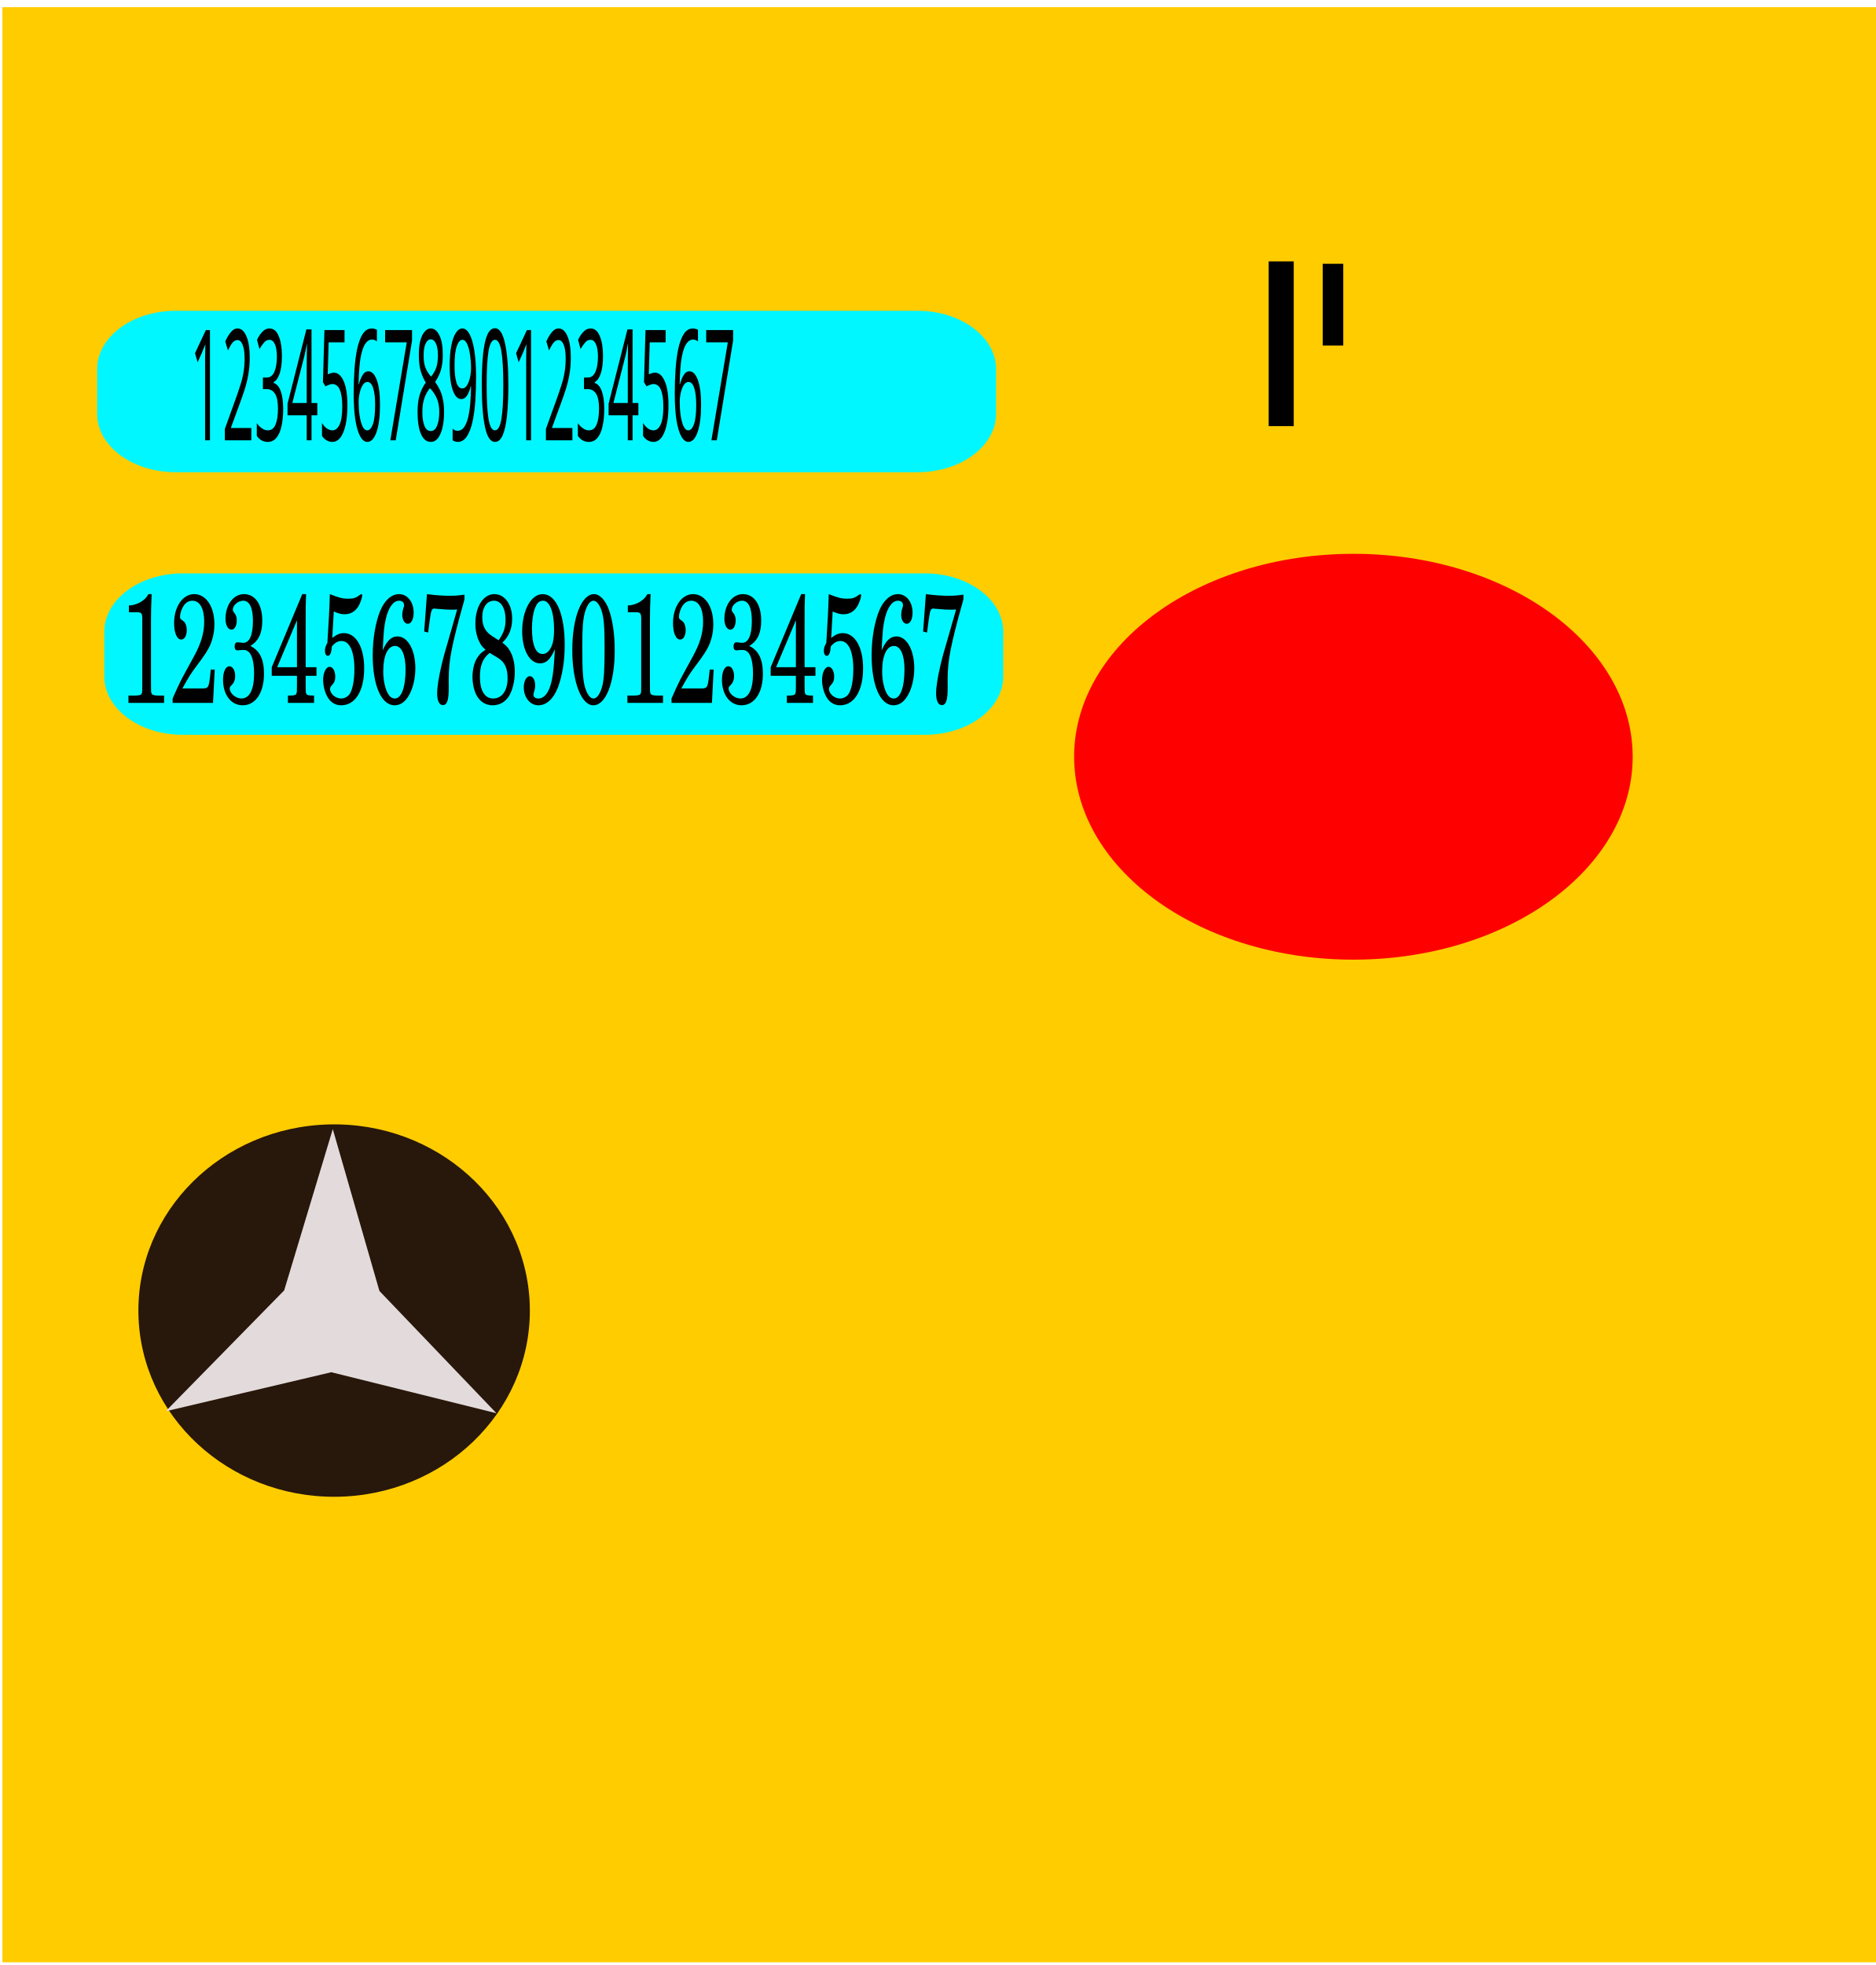
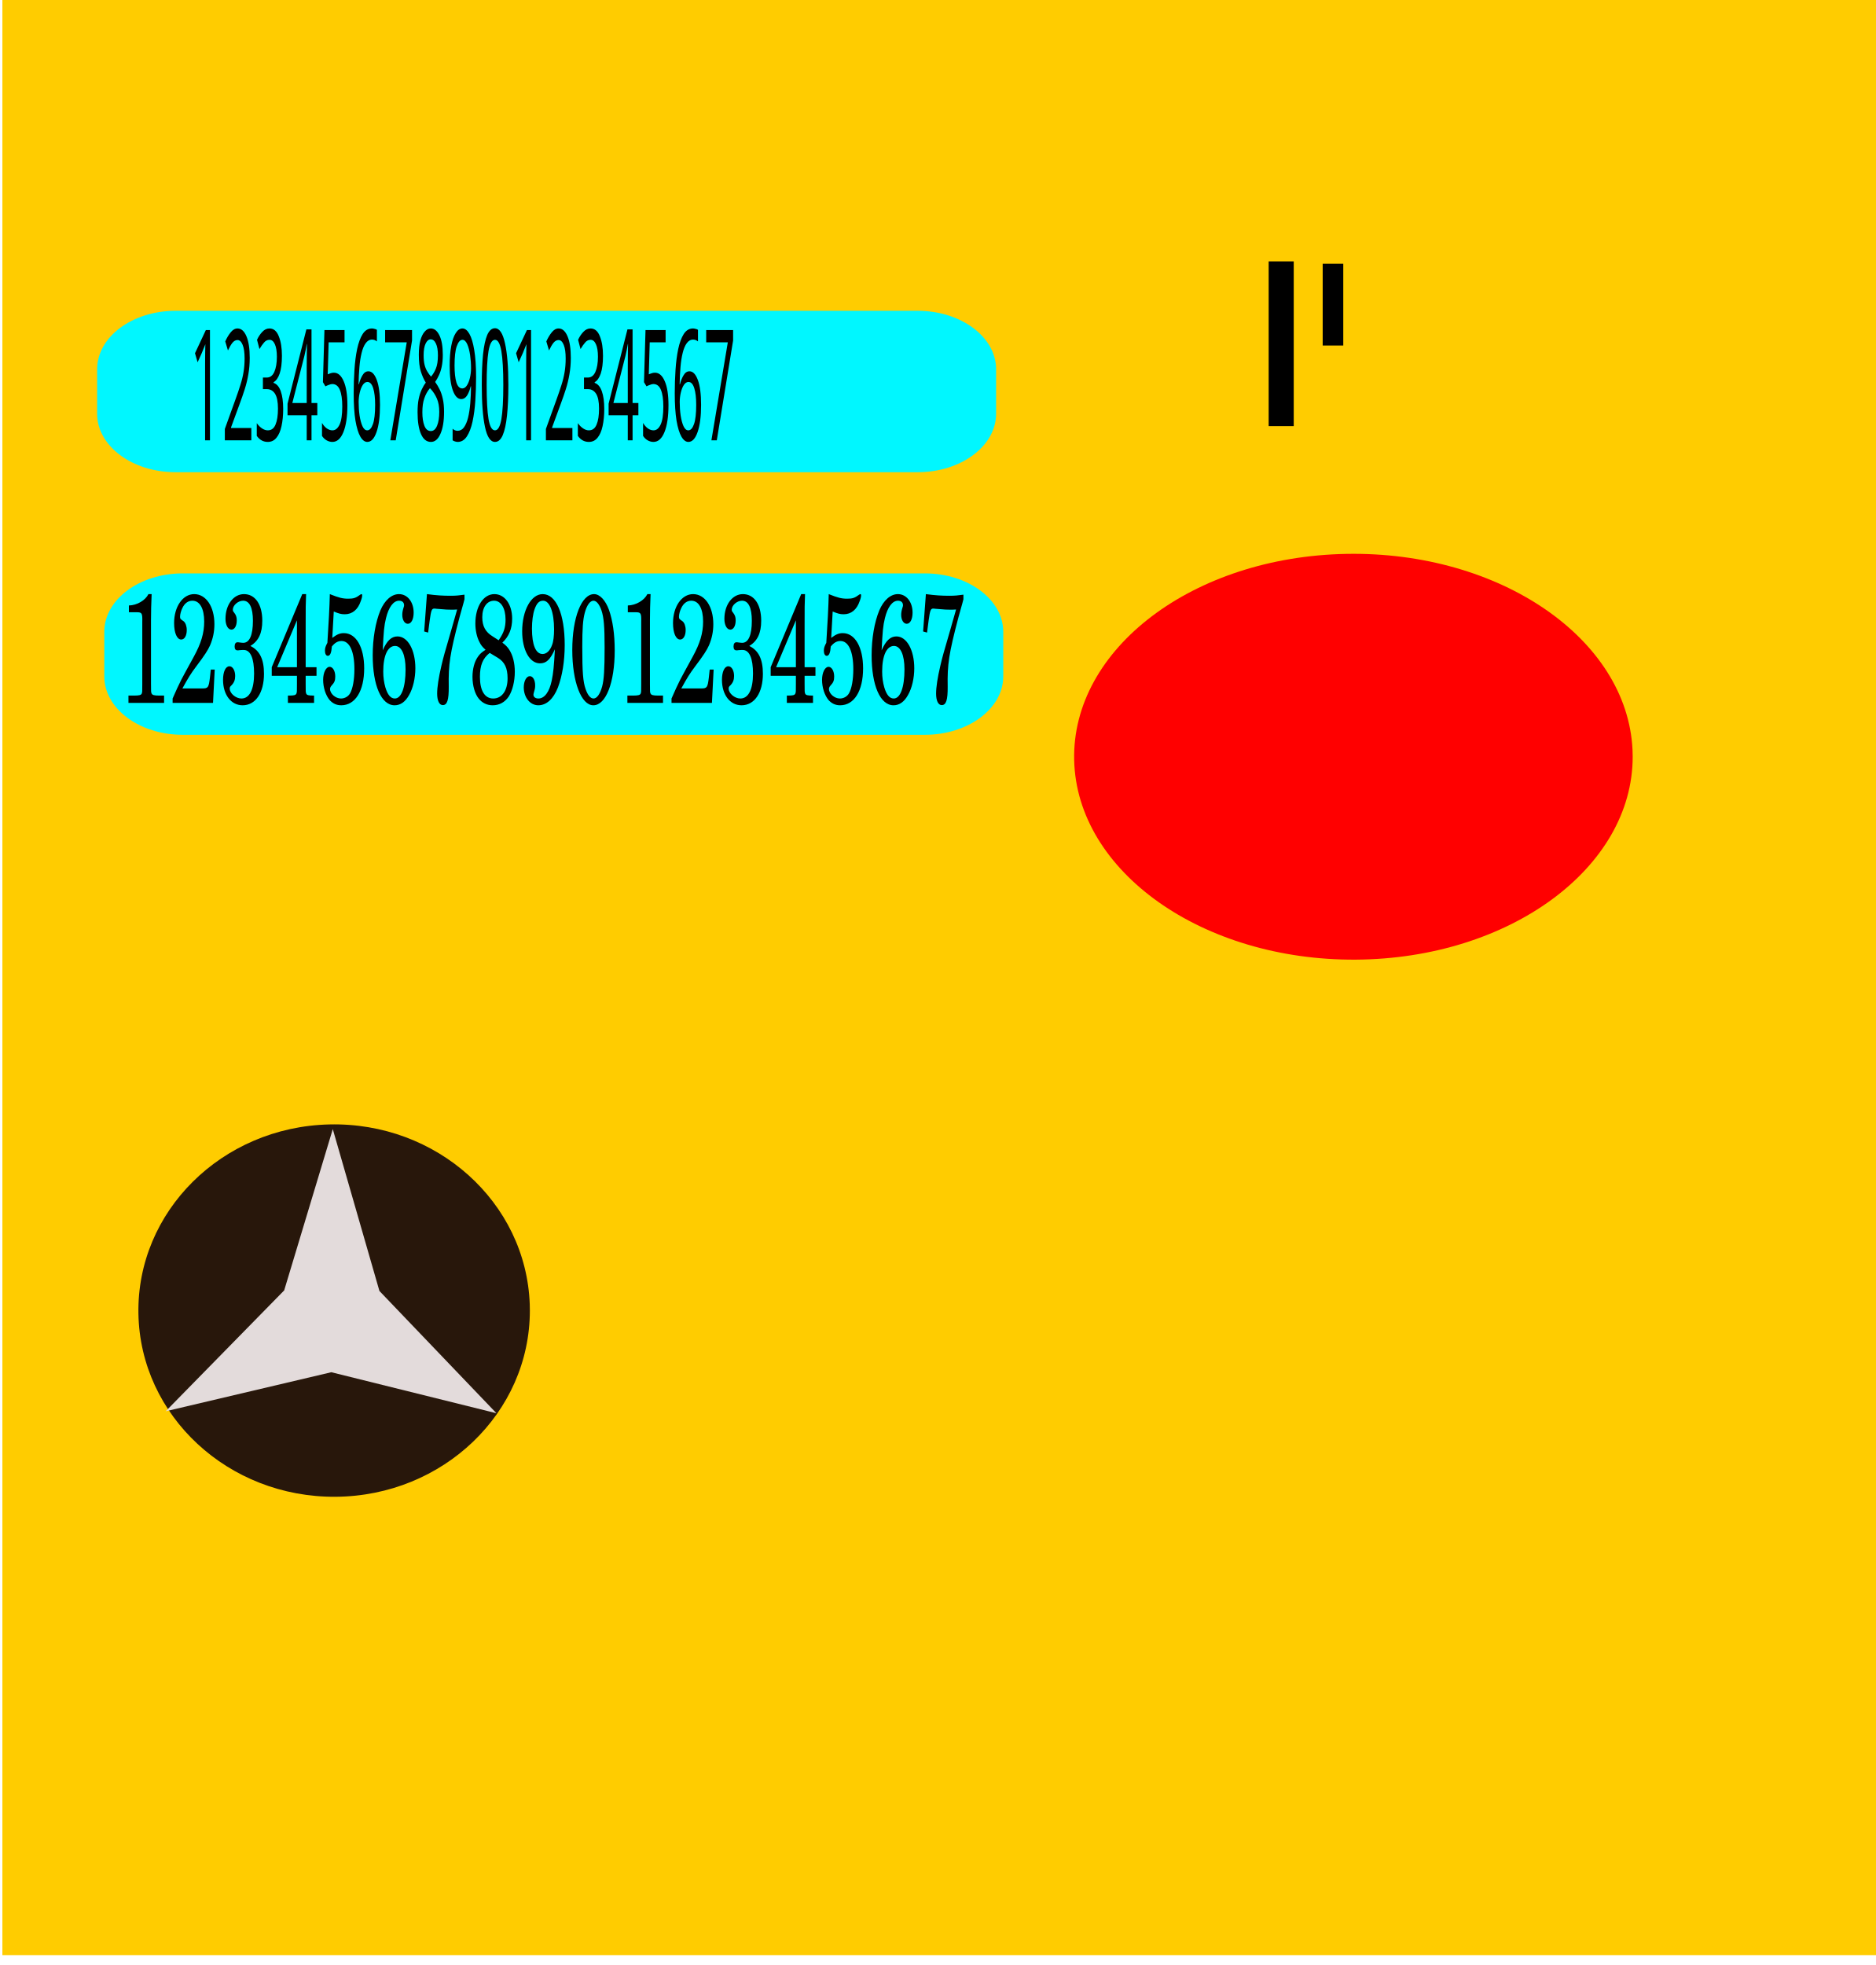
<svg xmlns="http://www.w3.org/2000/svg" width="210mm" height="220mm" viewBox="0 0 210 220" version="1.1" id="svg8">
  <defs id="defs2">
    <clipPath id="fieldClip">
      <rect x="161.498" y="80.849" width="2.806" height="9" id="rect2" />
    </clipPath>
    <clipPath id="fieldClip2">
      <rect x="162" y="0" width="3000" height="90" id="rect5" />
    </clipPath>
  </defs>
  <g id="layer1">
-     <rect style="fill:#ffcc00;stroke-width:0.273" id="rect843" width="209.807" height="218.894" x="0.267" y="0.802" />
+     <rect style="fill:#ffcc00;stroke-width:0.273" id="rect843" width="209.807" height="218.894" x="0.267" y="-1.0065613e-07" />
    <path d="M 8.88,36.222 H 199.574 V 174.121 H 8.88 Z" fill="url(#XMLID_1_)" id="path15" style="fill:url(#XMLID_1_);stroke-width:0.265" />
    <rect style="fill:#00f7ff;fill-opacity:1;fill-rule:evenodd;stroke-width:0.161" id="rect10-6-6" width="100.657" height="18.072" x="10.876" y="34.796" ry="6.543" rx="8.782" />
    <rect style="fill:#000000;stroke-width:0.127" id="rectforsize" width="2.806" height="18.442" x="142.054" y="29.266" ry="0" />
    <rect style="fill:#000000;stroke-width:0.127" id="rectforsize-8" width="2.806" height="18.442" x="161.498" y="80.849" ry="0" clip-path="url(#fieldClip2)" transform="translate(-13.89801,-51.31575)">
      </rect>
    <text xml:space="preserve" style="font-style:normal;font-variant:normal;font-weight:normal;font-stretch:normal;font-size:10.429px;line-height:1.25;font-family:sans-serif;-inkscape-font-specification:'sans-serif, Normal';font-variant-ligatures:normal;font-variant-caps:normal;font-variant-numeric:normal;font-variant-east-asian:normal;fill:#000000;fill-opacity:1;stroke:none;stroke-width:1.817" x="35.305" y="29.712" id="VAR1" transform="scale(0.6027099,1.659173)">
      <tspan id="tspan844" x="35.305" y="29.712" style="stroke-width:1.817">12345678901234567</tspan>
      <tspan id="tspan846" x="35.305" y="42.748" style="stroke-width:1.817" />
    </text>
    <path style="fill:#ff0000;stroke-width:0.265" id="path844" d="m 182.812,84.724 a 31.271,22.718 0 0 1 -31.008,22.717 31.271,22.718 0 0 1 -31.529,-22.335 31.271,22.718 0 0 1 30.478,-23.093 31.271,22.718 0 0 1 32.041,21.947" />
    <rect style="fill:#00f7ff;fill-opacity:1;fill-rule:evenodd;stroke-width:0.161" id="rect10-6-6-2" width="100.657" height="18.072" x="11.678" y="64.196" ry="6.543" rx="8.782" />
    <text xml:space="preserve" style="font-style:normal;font-variant:normal;font-weight:normal;font-stretch:normal;font-size:13.185px;line-height:1.25;font-family:Century;-inkscape-font-specification:'Century, Normal';font-variant-ligatures:normal;font-variant-caps:normal;font-variant-numeric:normal;font-variant-east-asian:normal;fill:#000000;fill-opacity:1;stroke:none;stroke-width:2.297" x="17.561" y="59.969" id="VAR1-0" transform="scale(0.7620254,1.312292)">
      <tspan id="tspan844-8" x="17.561" y="59.969" style="font-style:normal;font-variant:normal;font-weight:normal;font-stretch:normal;font-size:13.185px;font-family:Century;-inkscape-font-specification:'Century, Normal';font-variant-ligatures:normal;font-variant-caps:normal;font-variant-numeric:normal;font-variant-east-asian:normal;stroke-width:2.297">12345678901234567</tspan>
      <tspan id="tspan846-6" x="17.561" y="76.451" style="font-style:normal;font-variant:normal;font-weight:normal;font-stretch:normal;font-size:13.185px;font-family:Century;-inkscape-font-specification:'Century, Normal';font-variant-ligatures:normal;font-variant-caps:normal;font-variant-numeric:normal;font-variant-east-asian:normal;stroke-width:2.297" />
    </text>
-     <g id="g46">
-       <path style="fill:#28170b;stroke-width:0.265" id="path853" d="M 59.328,146.731 A 21.916,20.847 0 0 1 37.597,167.577 21.916,20.847 0 0 1 15.499,147.081 21.916,20.847 0 0 1 36.86,125.891 21.916,20.847 0 0 1 59.316,146.03" />
-       <path style="fill:#e3dbdb;stroke-width:0.265" id="path857" transform="matrix(0.8420118,0,0,0.8321844,5.176814,25.66272)" d="m 59.868,159.293 -21.96,-5.516 -22.024,5.252 15.757,-16.26 6.464,-21.7 6.203,21.776 z">
-         </path>
-       <path style="fill:#e3dbdb;stroke-width:0.265" id="path859" d="m 40.62,145.929 a 2.405,2.405 0 0 1 -2.385,2.405 2.405,2.405 0 0 1 -2.425,-2.365 2.405,2.405 0 0 1 2.344,-2.445 2.405,2.405 0 0 1 2.465,2.324">
-         </path>
+     <g id="g68">
+       <g id="g46">
+         <path style="fill:#28170b;stroke-width:0.265" id="path853" d="M 59.328,146.731 A 21.916,20.847 0 0 1 37.597,167.577 21.916,20.847 0 0 1 15.499,147.081 21.916,20.847 0 0 1 36.86,125.891 21.916,20.847 0 0 1 59.316,146.03" />
+         <path style="fill:#e3dbdb;stroke-width:0.265" id="path857" transform="matrix(0.8420118,0,0,0.8321844,5.176814,25.66272)" d="m 59.868,159.293 -21.96,-5.516 -22.024,5.252 15.757,-16.26 6.464,-21.7 6.203,21.776 z">
+           </path>
+         <path style="fill:#e3dbdb;stroke-width:0.265" id="path859" d="m 40.62,145.929 a 2.405,2.405 0 0 1 -2.385,2.405 2.405,2.405 0 0 1 -2.425,-2.365 2.405,2.405 0 0 1 2.344,-2.445 2.405,2.405 0 0 1 2.465,2.324">
+           </path>
+       </g>
+       <ellipse style="fill:#e3dbdb;fill-opacity:1;fill-rule:evenodd;stroke-width:0.017" id="path55" cx="37.551" cy="146.731" rx="1.203" ry="1.336">
+         </ellipse>
    </g>
  </g>
</svg>
